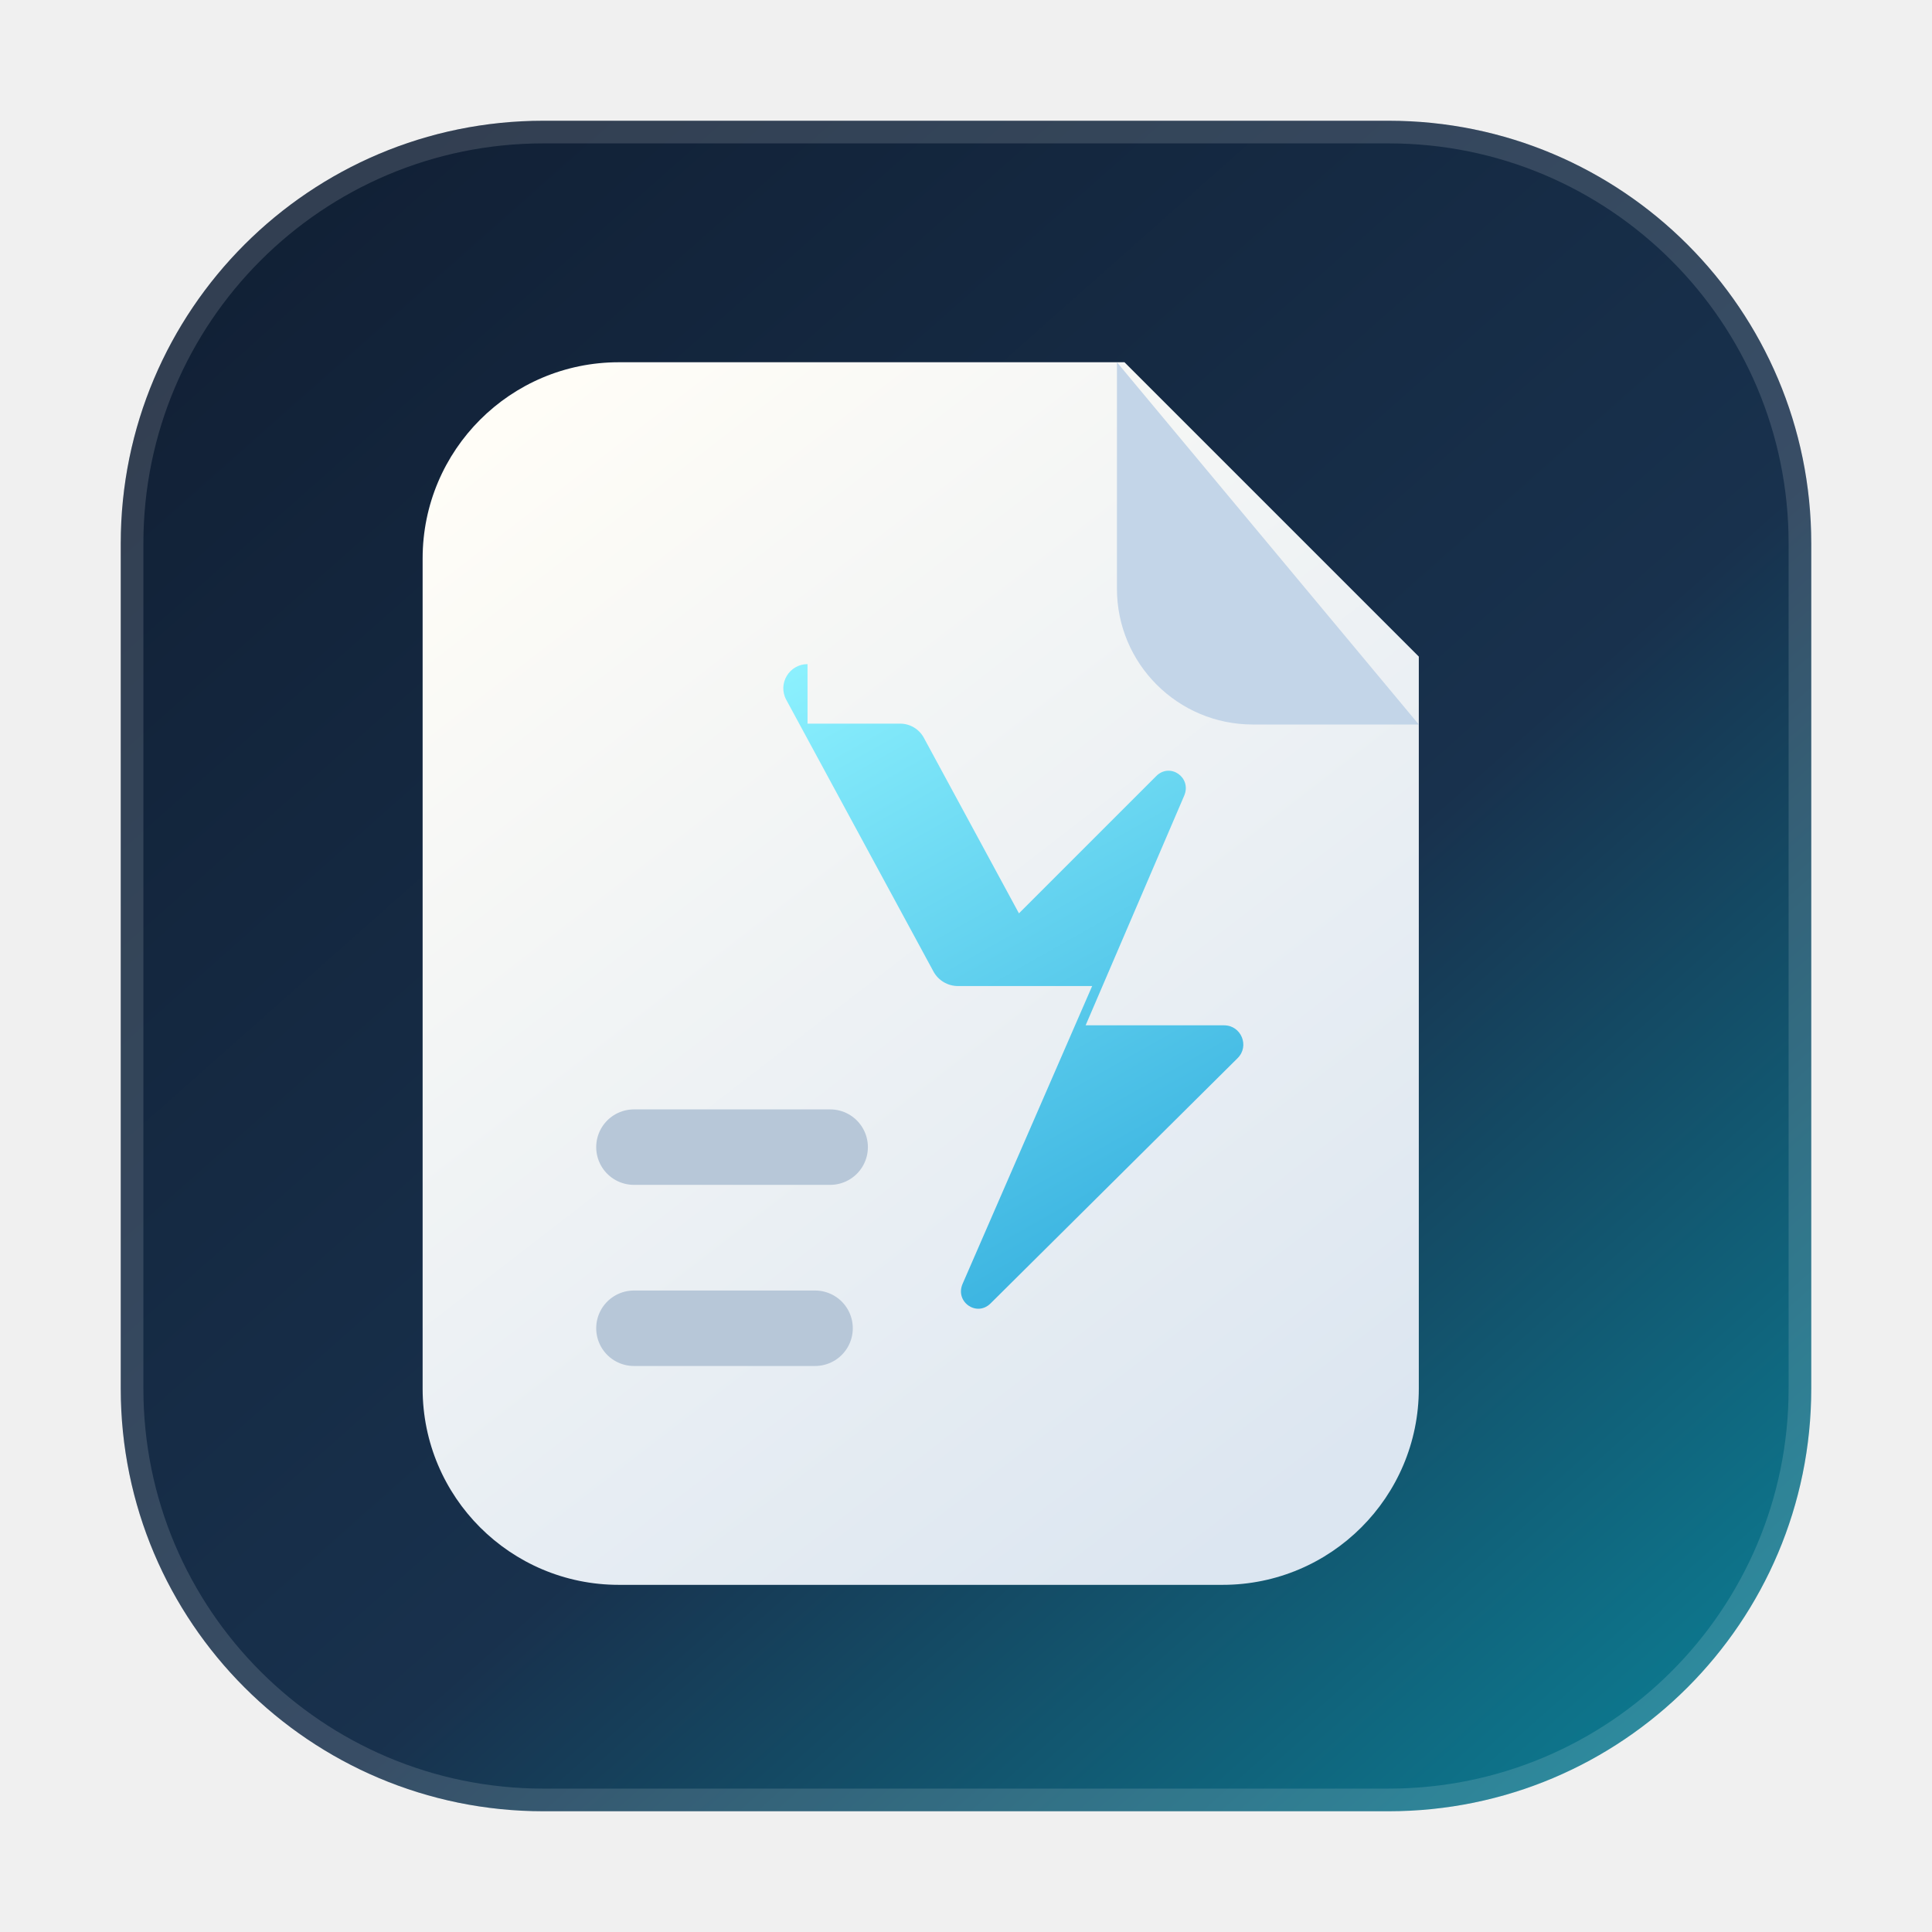
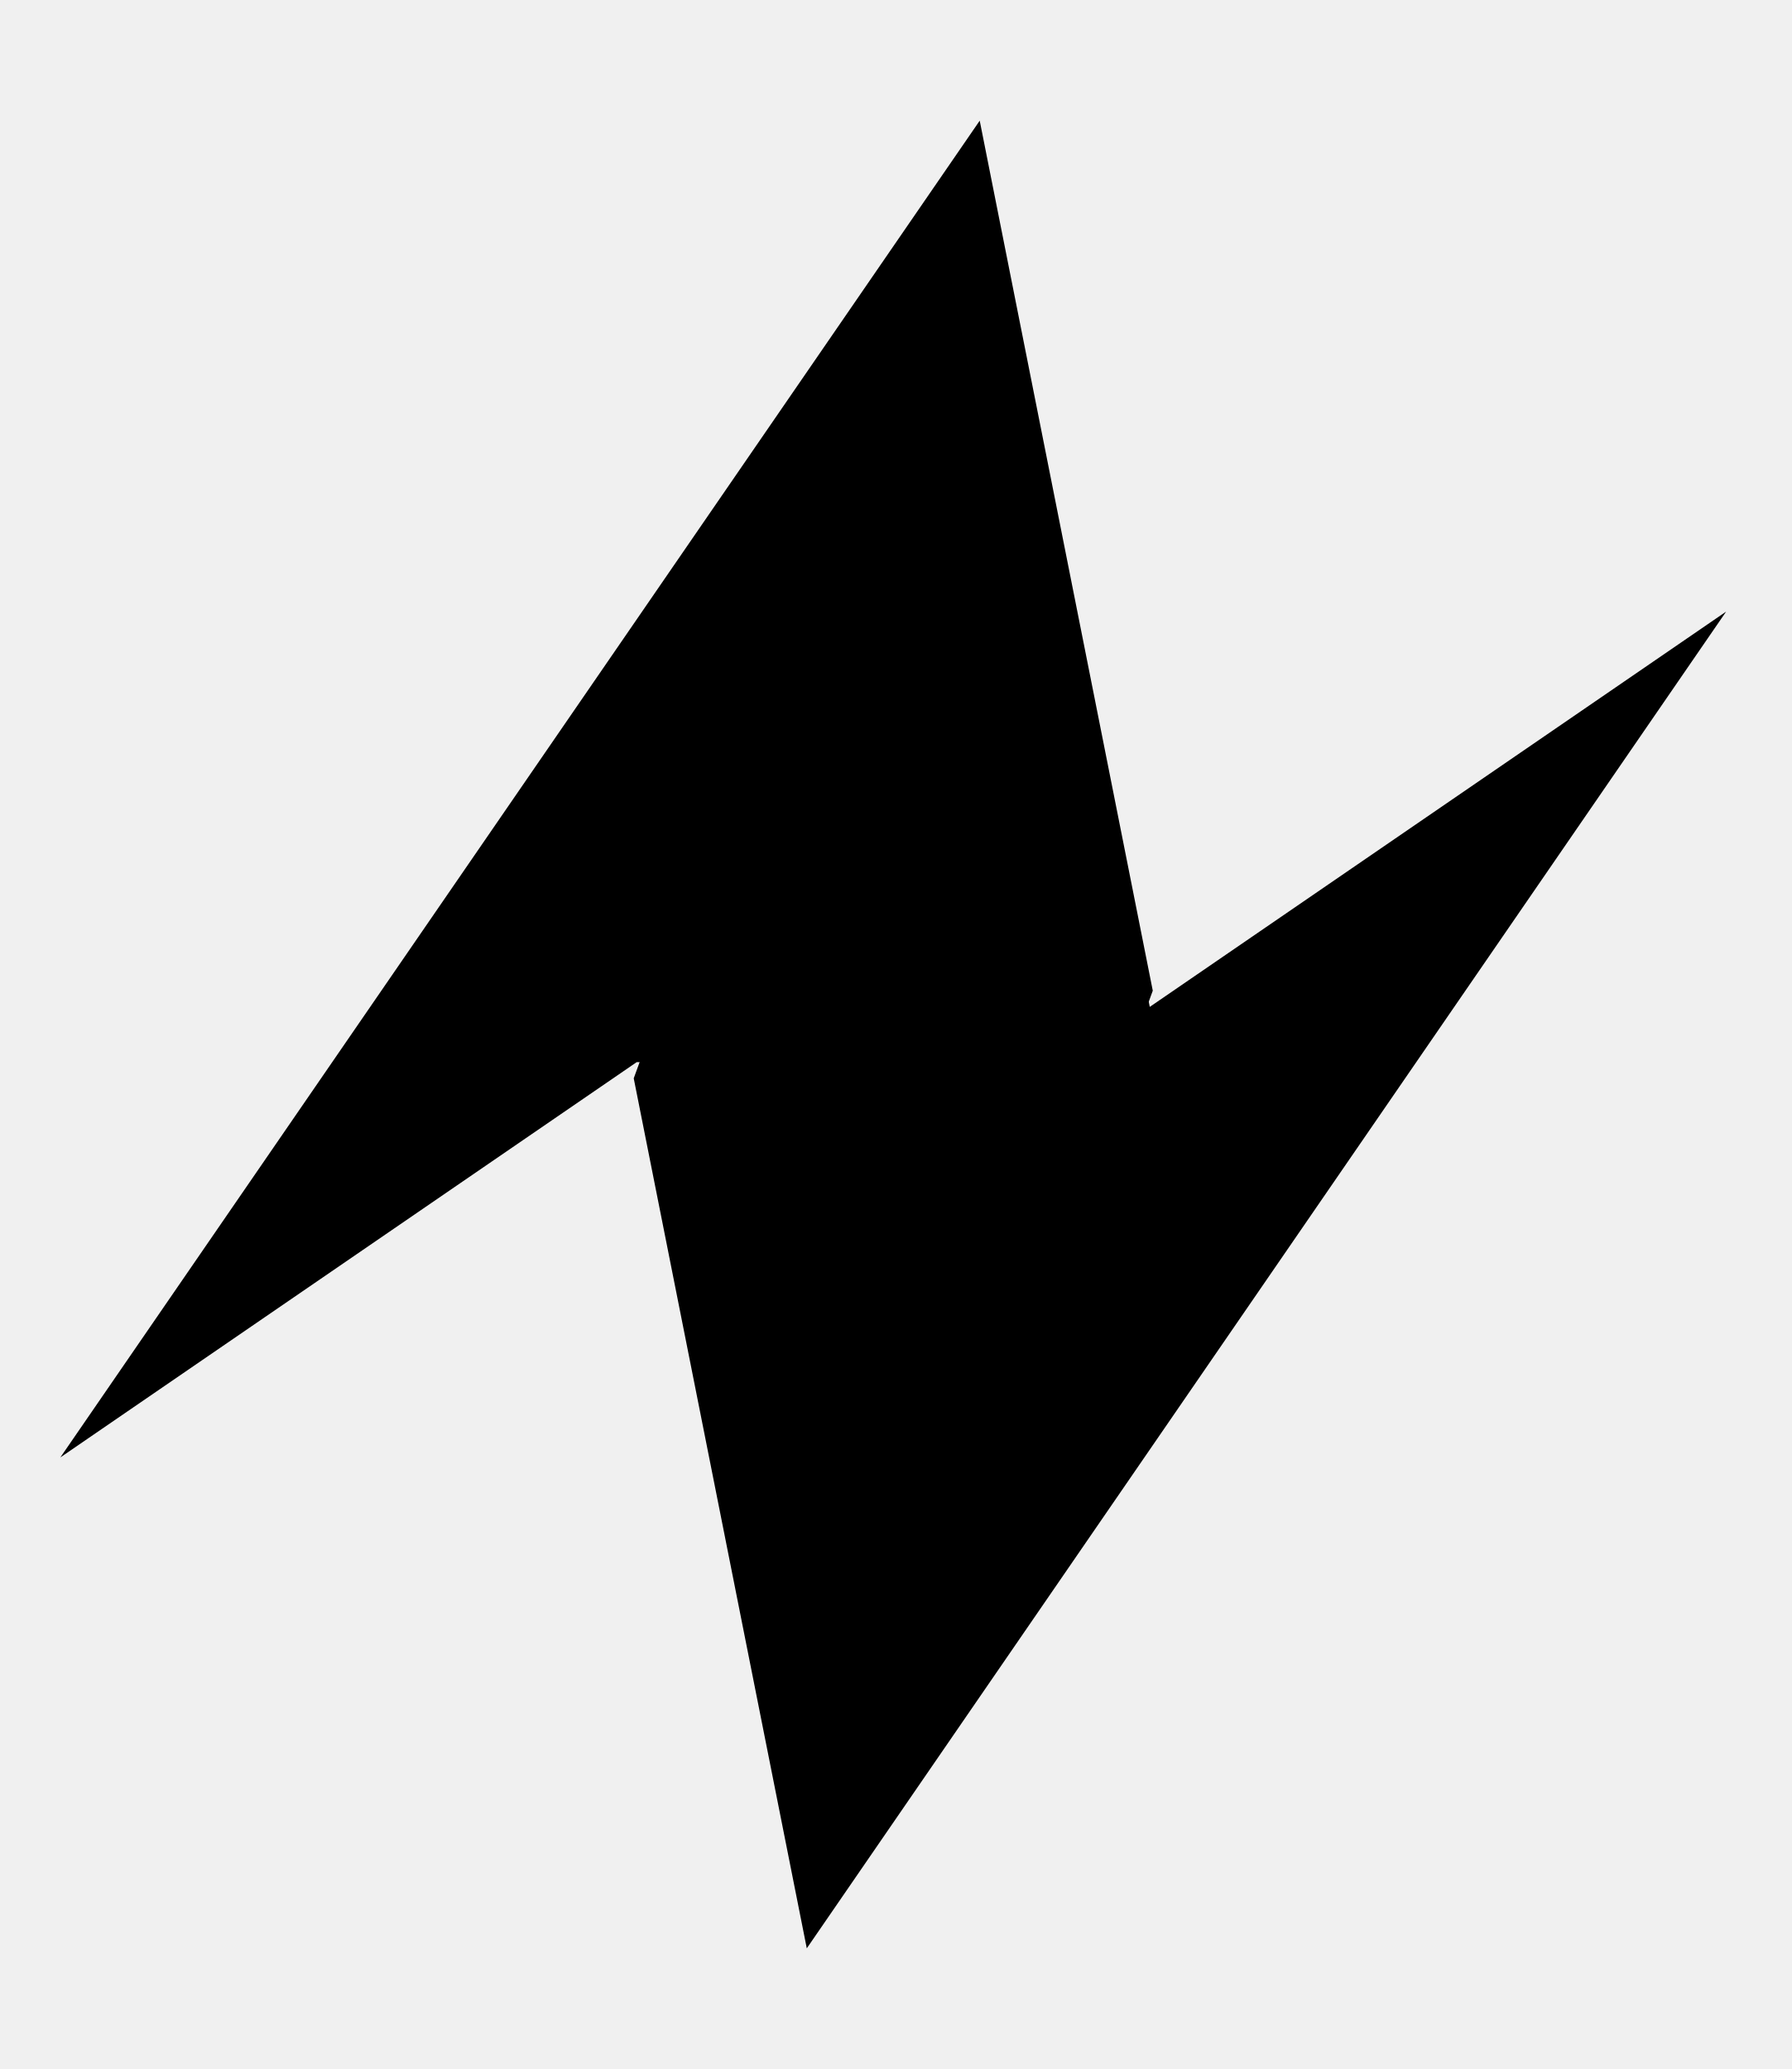
- <svg xmlns="http://www.w3.org/2000/svg" width="128" height="128" viewBox="0 0 128 128" fill="none">
-   <defs>
-     <linearGradient id="volt-bg" x1="18" y1="12" x2="112" y2="118" gradientUnits="userSpaceOnUse">
-       <stop stop-color="#112035" />
-       <stop offset="0.58" stop-color="#18314D" />
-       <stop offset="1" stop-color="#0C7D93" />
-     </linearGradient>
-     <linearGradient id="volt-paper" x1="36" y1="26" x2="90" y2="96" gradientUnits="userSpaceOnUse">
-       <stop stop-color="#FFFDF7" />
-       <stop offset="1" stop-color="#DCE6F1" />
-     </linearGradient>
-     <linearGradient id="volt-bolt" x1="53" y1="42" x2="79" y2="88" gradientUnits="userSpaceOnUse">
-       <stop stop-color="#8FF3FF" />
-       <stop offset="1" stop-color="#2EAADC" />
-     </linearGradient>
-   </defs>
-   <rect x="8" y="8" width="112" height="112" rx="28" fill="url(#volt-bg)" />
-   <rect x="8.75" y="8.75" width="110.5" height="110.5" rx="27.25" stroke="#FFFFFF" stroke-opacity="0.14" stroke-width="1.5" />
-   <path d="M41 24H74.5L94 43.5V92C94 99.18 88.18 105 81 105H41C33.82 105 28 99.18 28 92V37C28 29.82 33.82 24 41 24Z" fill="url(#volt-paper)" />
-   <path d="M74 24V39C74 43.971 78.029 48 83 48H94L74 24Z" fill="#C3D5E8" />
-   <path d="M53.5 44C52.289 44 51.514 45.296 52.091 46.361L61.842 64.361C62.165 64.957 62.789 65.328 63.467 65.328H72.358L63.775 85.056C63.255 86.251 64.707 87.269 65.627 86.355L81.995 70.105C82.802 69.304 82.234 67.93 81.096 67.93H71.926L78.455 52.718C78.973 51.512 77.52 50.5 76.603 51.417L67.508 60.512L61.206 48.878C60.894 48.302 60.291 47.943 59.637 47.943H53.5V44Z" fill="url(#volt-bolt)" />
-   <path d="M42 76H55" stroke="#B7C7D8" stroke-width="5" stroke-linecap="round" />
-   <path d="M42 88H54" stroke="#B7C7D8" stroke-width="5" stroke-linecap="round" />
+ <svg xmlns="http://www.w3.org/2000/svg" width="129" height="149" viewBox="0 0 129 149" fill="none">
+   <path d="M124.293 44.043L58.093 140.31L45.632 77.656L70.328 9.857L82.79 72.511L124.293 44.043Z" fill="black" />
+   <path d="M4.345 104.957L70.545 8.69L83.006 71.344L58.31 139.143L58.31 76.489L45.848 76.489L4.345 104.957Z" fill="black" />
</svg>
